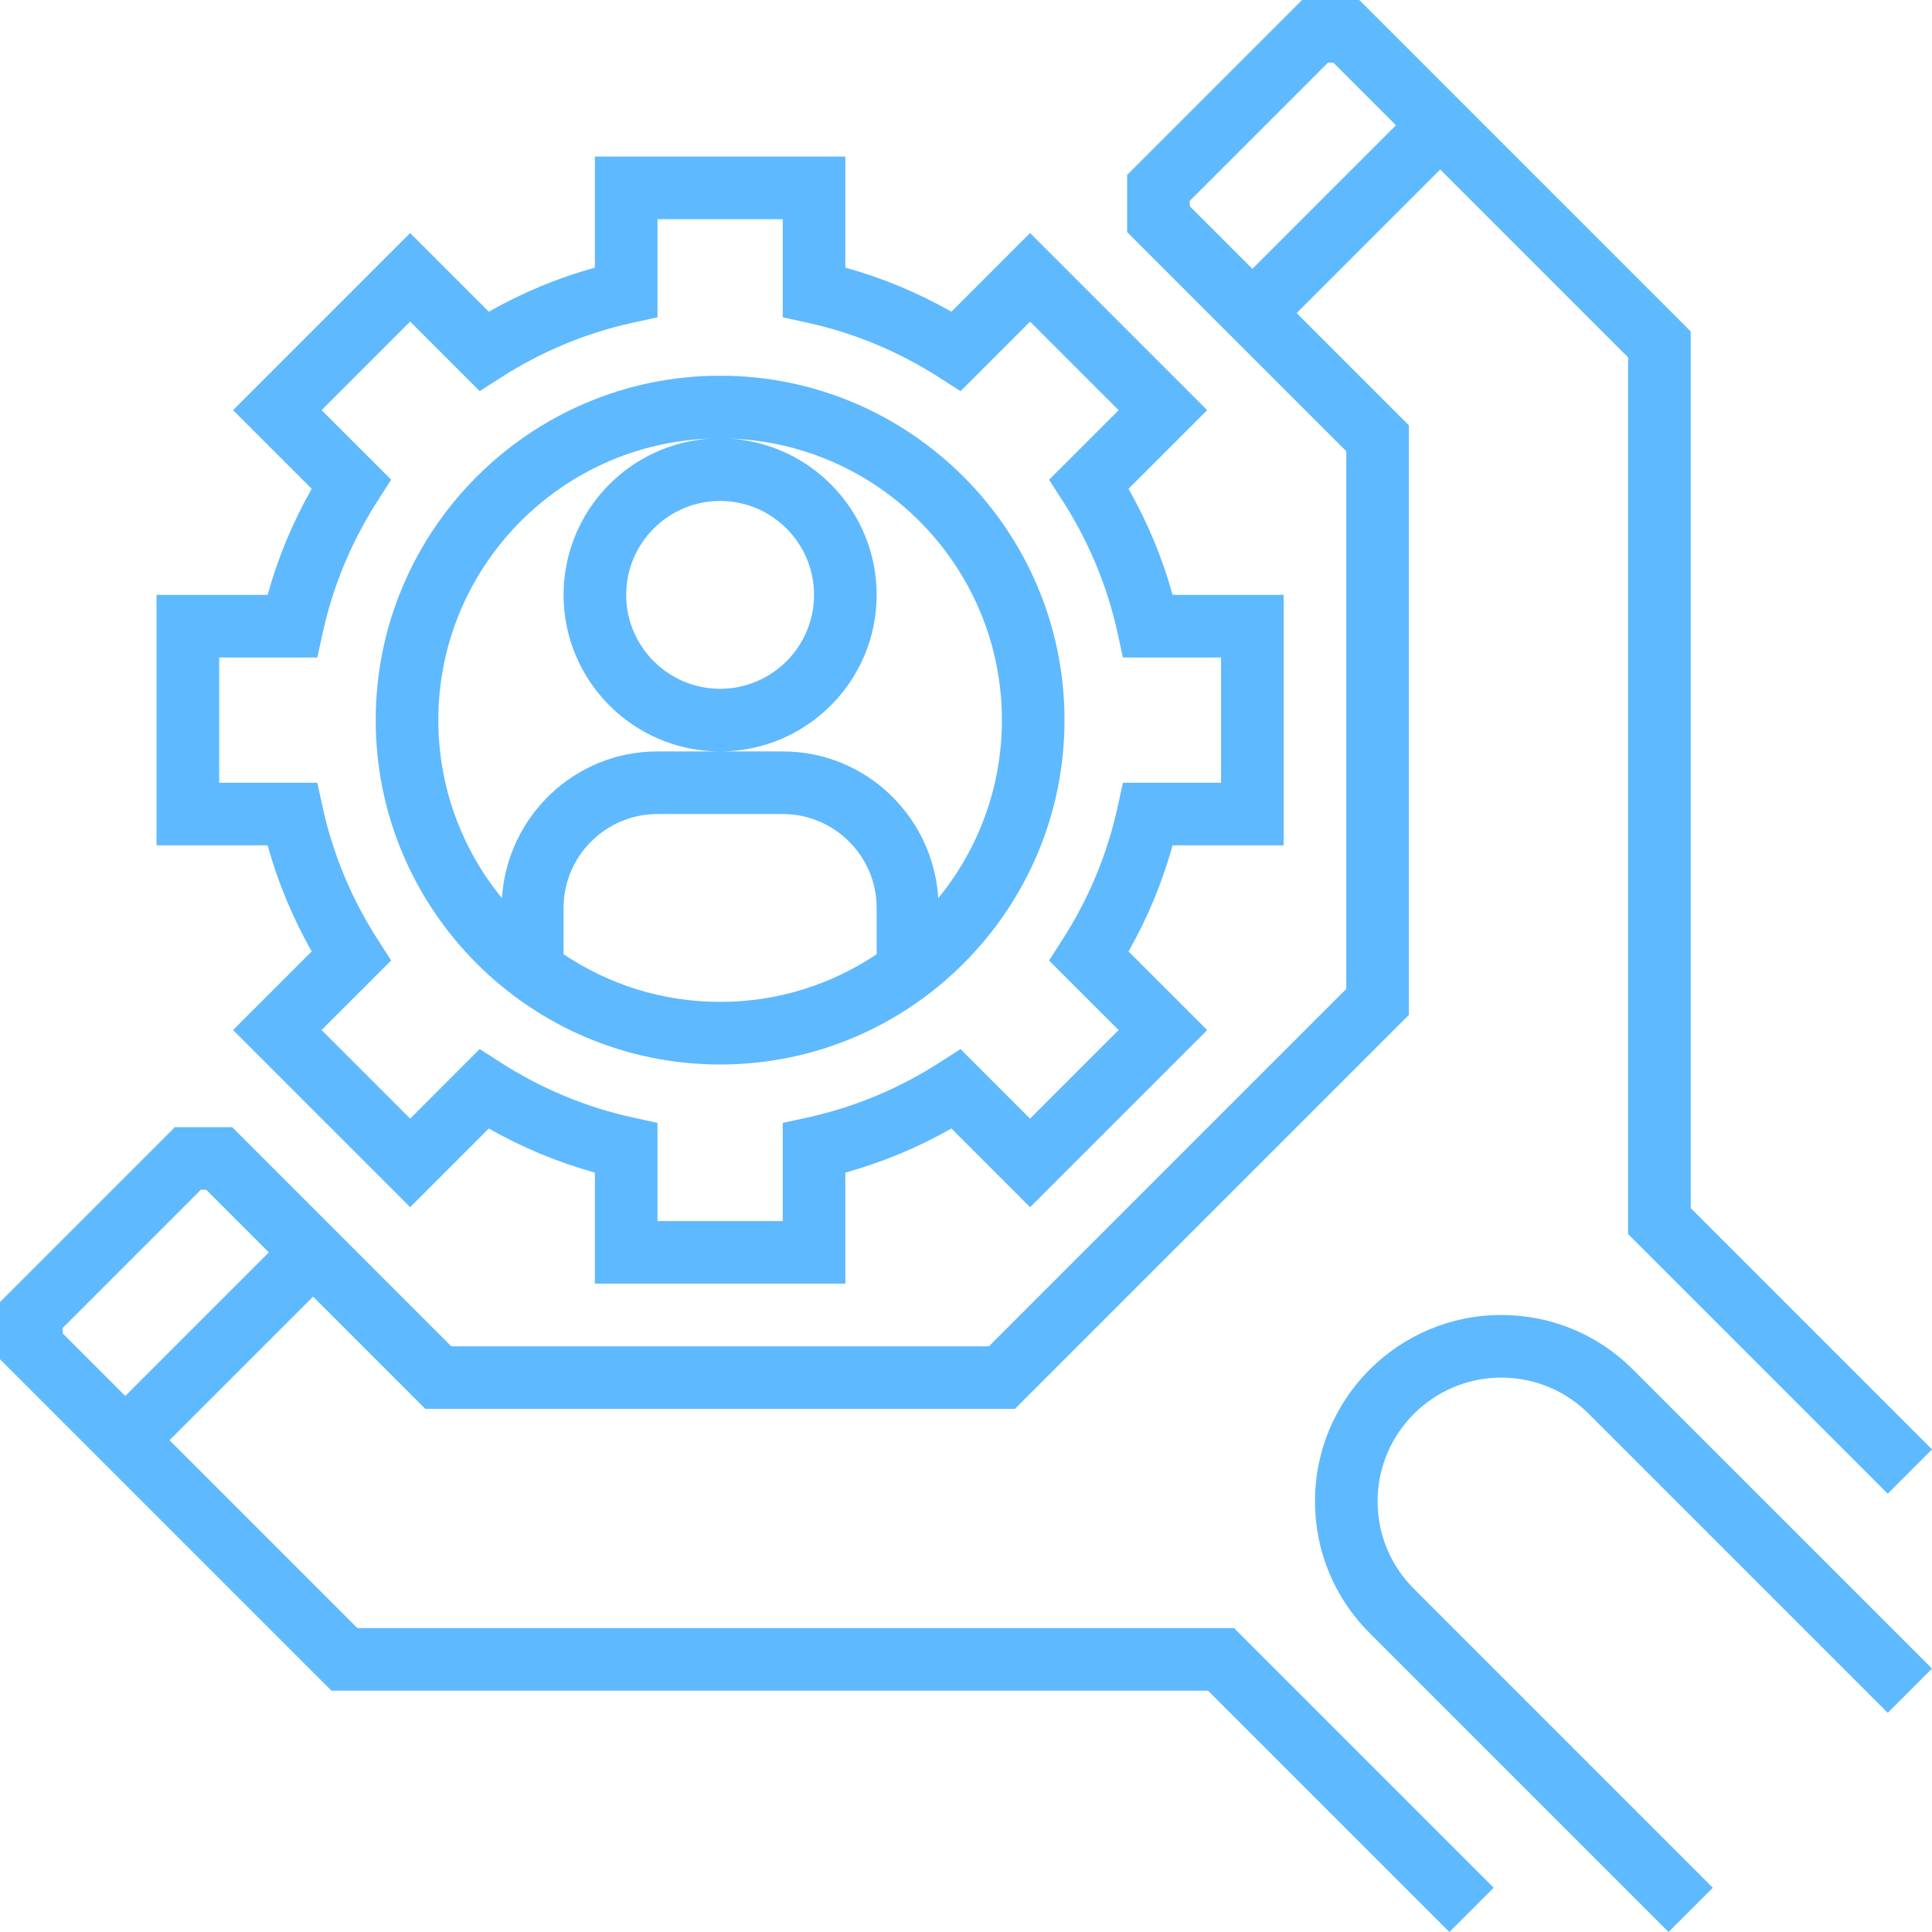
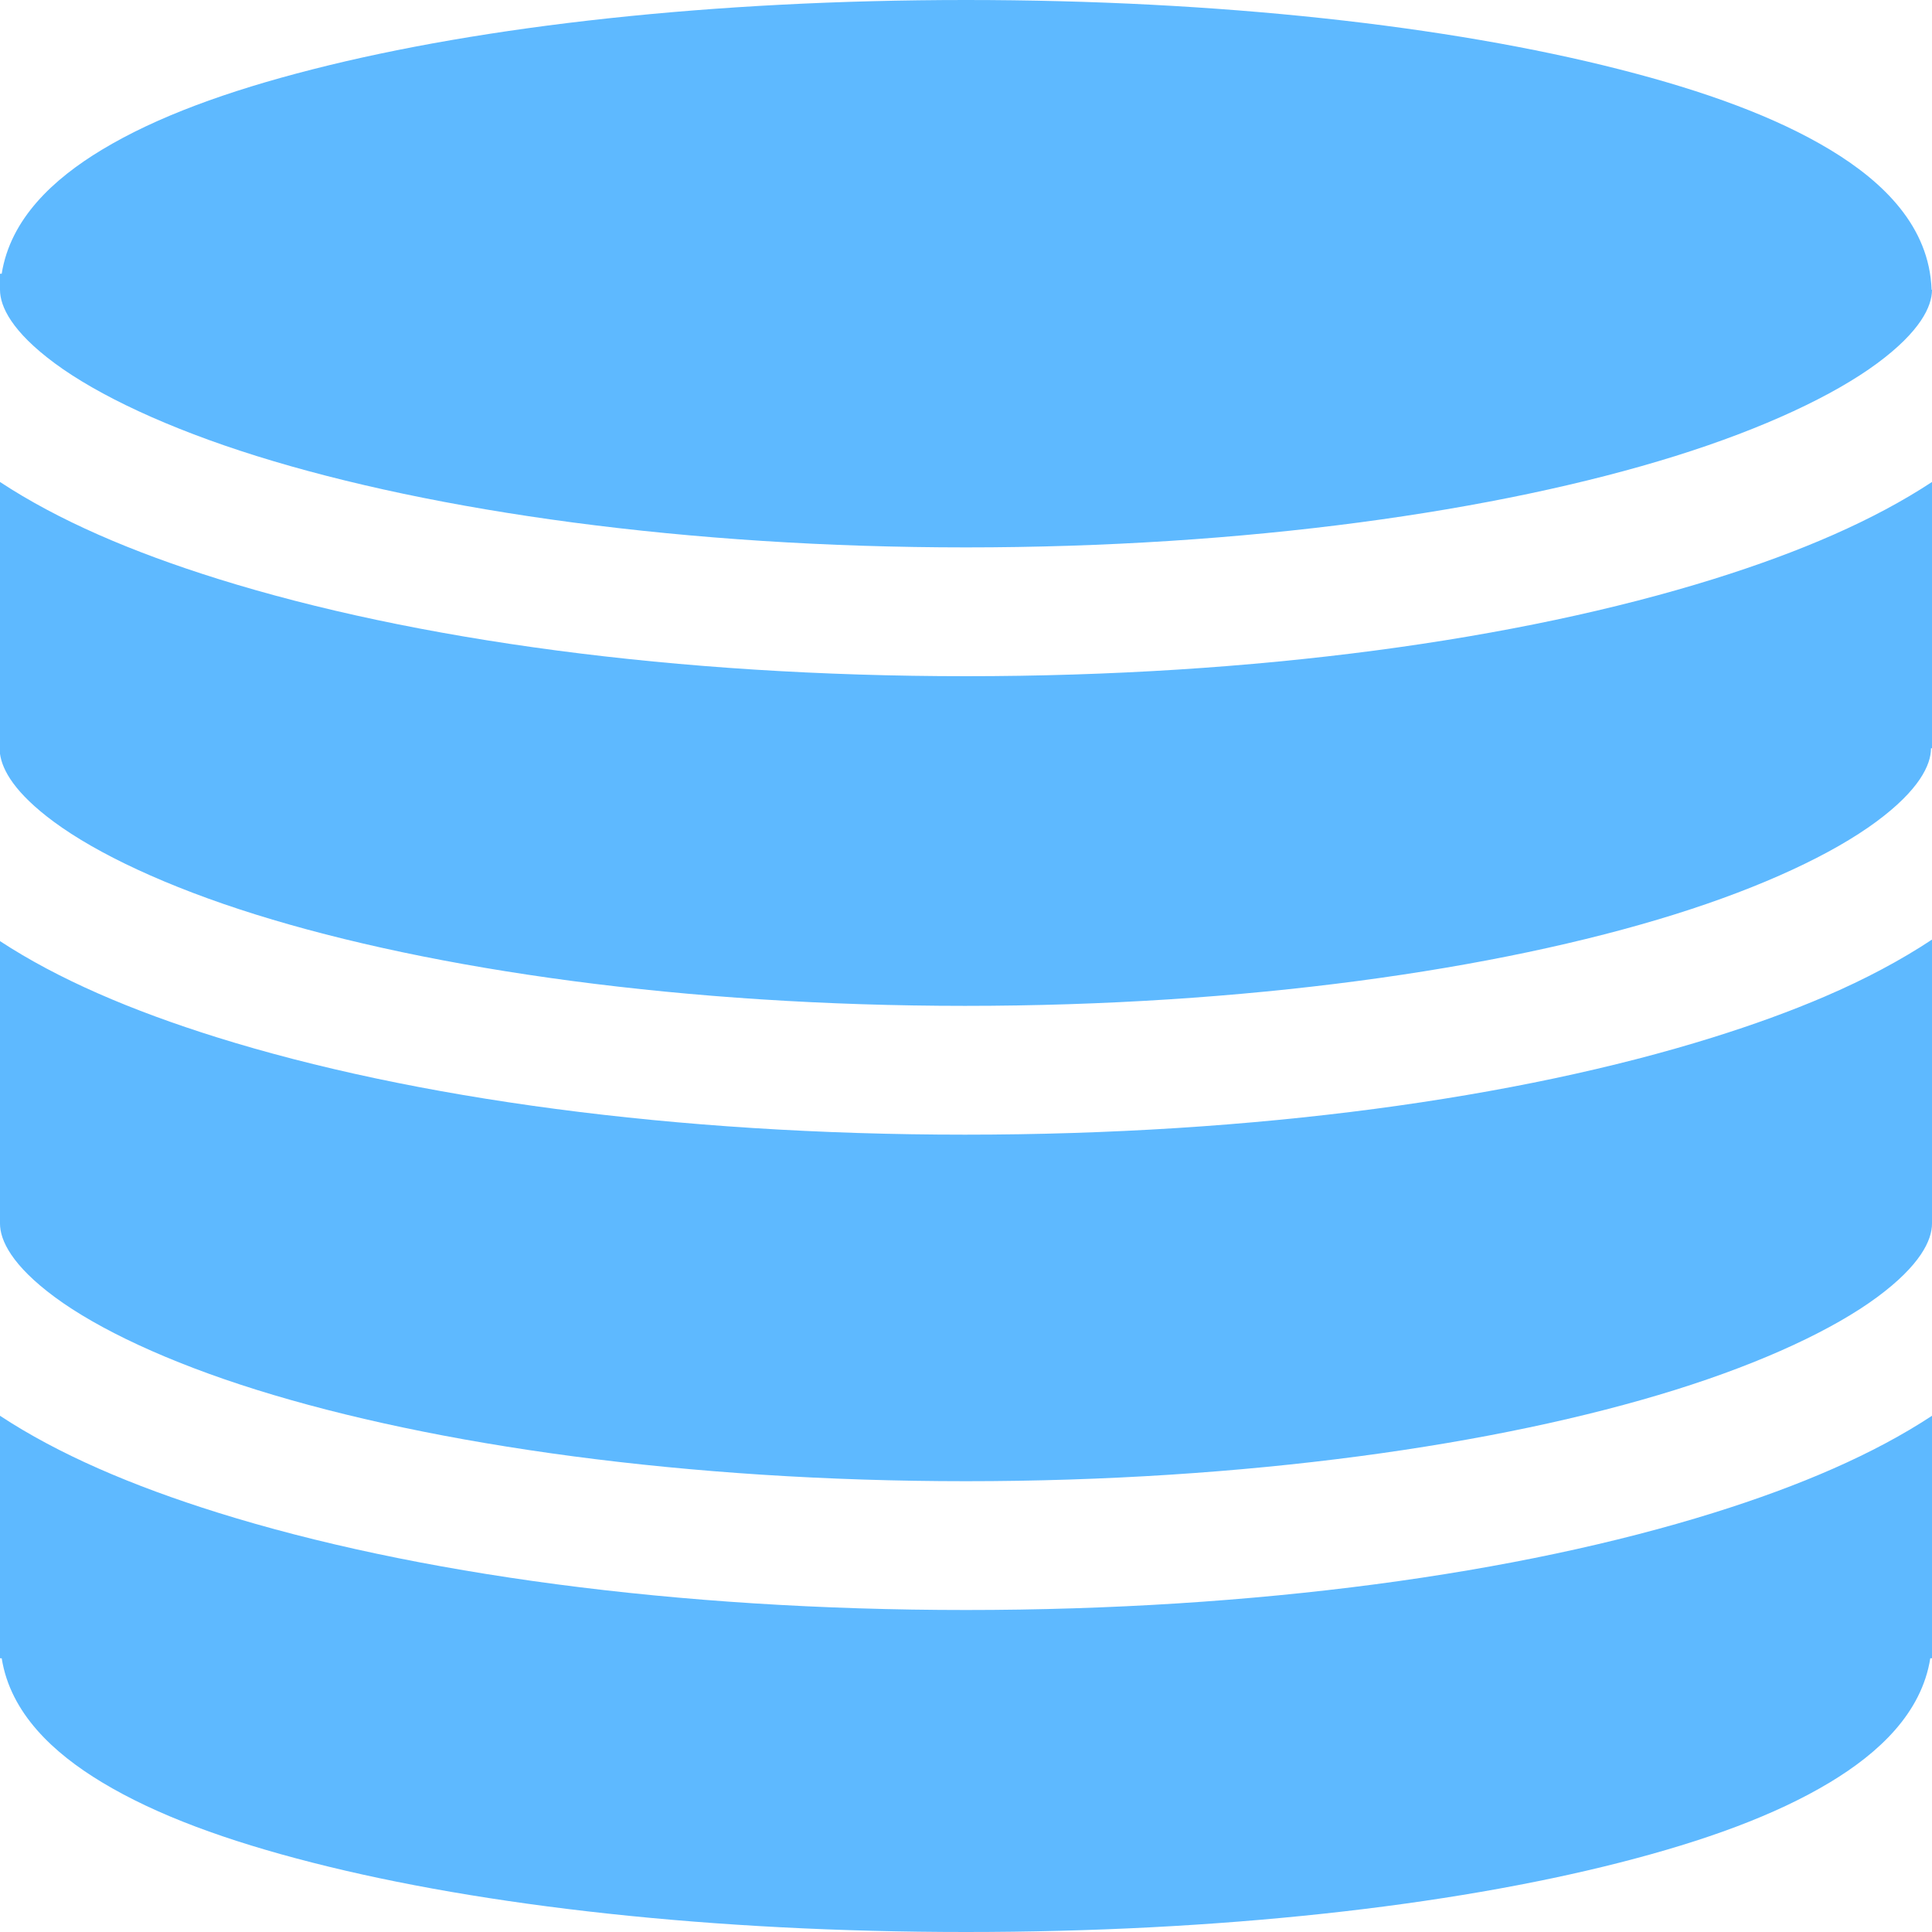
- <svg xmlns="http://www.w3.org/2000/svg" xml:space="preserve" width="64" height="64" fill="#5eb9ff" viewBox="0 0 493.656 493.656">
-   <path d="M79.648 243.104 59.544 263.2l45.256 45.256 20.096-20.104A119 119 0 0 0 152 299.616V328h64v-28.384c9.456-2.616 18.52-6.392 27.104-11.264l20.096 20.104 45.256-45.256-20.104-20.096A119 119 0 0 0 299.616 216H328v-64h-28.384c-2.616-9.456-6.392-18.52-11.264-27.104l20.104-20.096L263.2 59.544l-20.096 20.104C234.52 74.776 225.456 71 216 68.384V40h-64v28.384c-9.456 2.616-18.52 6.392-27.104 11.264L104.8 59.544 59.544 104.8l20.104 20.096C74.776 133.48 71 142.544 68.384 152H40v64h28.384c2.616 9.456 6.392 18.52 11.264 27.104M56 168h25.08l1.376-6.288c2.624-11.968 7.336-23.312 14.016-33.72l3.48-5.424L82.176 104.8l22.632-22.632 17.768 17.776 5.424-3.48c10.408-6.68 21.752-11.392 33.72-14.016L168 81.08V56h32v25.08l6.288 1.376c11.968 2.624 23.312 7.336 33.72 14.016l5.424 3.48L263.2 82.176l22.632 22.632-17.776 17.768 3.48 5.424c6.68 10.408 11.392 21.752 14.016 33.72l1.368 6.28H312v32h-25.08l-1.376 6.288c-2.624 11.968-7.336 23.312-14.016 33.72l-3.48 5.424 17.776 17.768-22.632 22.632-17.768-17.776-5.424 3.48c-10.408 6.68-21.752 11.392-33.72 14.016L200 286.92V312h-32v-25.08l-6.288-1.376c-11.968-2.624-23.312-7.336-33.72-14.016l-5.424-3.48-17.768 17.776-22.632-22.632 17.776-17.768-3.48-5.424c-6.68-10.408-11.392-21.752-14.016-33.72L81.08 200H56z" />
-   <path d="M184 272c48.52 0 88-39.48 88-88s-39.48-88-88-88-88 39.48-88 88 39.48 88 88 88m40-28.176C212.552 251.504 198.792 256 184 256s-28.552-4.496-40-12.176V232c0-13.232 10.768-24 24-24h32c13.232 0 24 10.768 24 24zM208 152c0 13.232-10.768 24-24 24s-24-10.768-24-24 10.768-24 24-24 24 10.768 24 24m-26.056-39.948C160.84 113.126 144 130.633 144 152c0 22.056 17.944 40 40 40s40-17.944 40-40c0-21.367-16.84-38.874-37.944-39.948C224.81 113.147 256 144.985 256 184c0 17.248-6.104 33.088-16.256 45.496C238.424 208.624 221.2 192 200 192h-32c-21.2 0-38.424 16.624-39.744 37.496C118.104 217.088 112 201.248 112 184c0-39.015 31.19-70.853 69.944-71.948" />
-   <path d="m91.312 416-48-48L80 331.312 108.688 360h150.624L360 259.312V108.688L331.312 80 368 43.312l48 48v224l66.344 66.344 11.312-11.312L432 308.688v-224L347.312 0h-14.624L288 44.688v14.624l56 56v137.376L252.688 344H115.312l-56-56H44.688L0 332.688v14.624L84.688 432h224l61.656 61.656 11.312-11.312L315.312 416zM304 52.688v-1.376L339.312 16h1.376l16 16L320 68.688zm-288 288v-1.376L51.312 304h1.376l16 16L32 356.688z" />
-   <path d="M383.6 336c-26.248 0-47.6 21.352-47.6 47.6 0 12.712 4.952 24.664 13.944 33.656l76.4 76.4 11.312-11.312-76.4-76.4C355.288 399.976 352 392.04 352 383.6c0-17.424 14.176-31.6 31.6-31.6 8.44 0 16.376 3.288 22.344 9.256l76.4 76.4 11.312-11.312-76.4-76.4C408.264 340.952 396.312 336 383.6 336" />
+ <svg xmlns="http://www.w3.org/2000/svg" width="64" height="64" viewBox="0 0 600 600">
+   <path d="M300 0C221.302 0 150.098 8.011 97.068 21.535c-26.515 6.762-48.462 14.743-65.39 24.95C16.58 55.586 3.245 67.928.53 85H0v5c0 5.16 3.64 12.943 17.031 22.838 13.392 9.894 35.088 20.167 62.66 28.783C134.835 158.854 213.324 170 300 170s165.165-11.146 220.309-28.379c27.572-8.616 49.268-18.889 62.66-28.783S600 95.16 600 90h-.127c-.678-19.681-15.026-33.552-31.55-43.516-16.929-10.206-38.876-18.187-65.391-24.949C449.902 8.011 378.698 0 300 0zM0 149.68v84.427c.705 5.113 4.66 12.197 16.723 21.11C30.115 265.11 51.81 275.384 79.383 284c55.144 17.233 133.632 28.379 220.308 28.379 86.677 0 165.165-11.146 220.309-28.379 27.572-8.616 49.268-18.889 62.66-28.783s17.031-17.678 17.031-22.838H600v-82.7c-18.067 11.894-40.872 21.72-67.76 30.122C471.568 198.76 390.054 210 300 210s-171.568-11.239-232.24-30.2C40.872 171.399 18.067 161.574 0 149.68zm600 142.117c-9.749 6.455-20.818 12.332-33.25 17.672-10.68 4.587-22.31 8.802-34.818 12.71-60.673 18.96-142.187 30.2-232.24 30.2-90.055 0-171.568-11.24-232.24-30.2C40.72 313.827 18.016 304.072 0 292.272V380c0 5.16 3.64 12.943 17.031 22.838 13.392 9.894 35.088 20.167 62.66 28.783C134.835 448.854 213.324 460 300 460s165.165-11.146 220.309-28.379c27.572-8.616 49.268-18.889 62.66-28.783S600 385.16 600 380zM0 439.68V515h.531c2.714 17.071 16.049 29.413 31.147 38.516 16.928 10.206 38.875 18.187 65.39 24.949C150.098 591.989 221.302 600 300 600s149.901-8.011 202.932-21.535c26.515-6.762 48.462-14.743 65.39-24.95 15.098-9.102 28.433-21.444 31.147-38.515H600v-75.32c-18.067 11.893-40.872 21.718-67.76 30.12C471.567 488.762 390.054 500 300 500s-171.567-11.239-232.24-30.2C40.872 461.399 18.067 451.574 0 439.68z" style="color:#000;fill:#5eb9ff;stroke-linejoin:round;-inkscape-stroke:none;paint-order:stroke fill markers" />
</svg>
